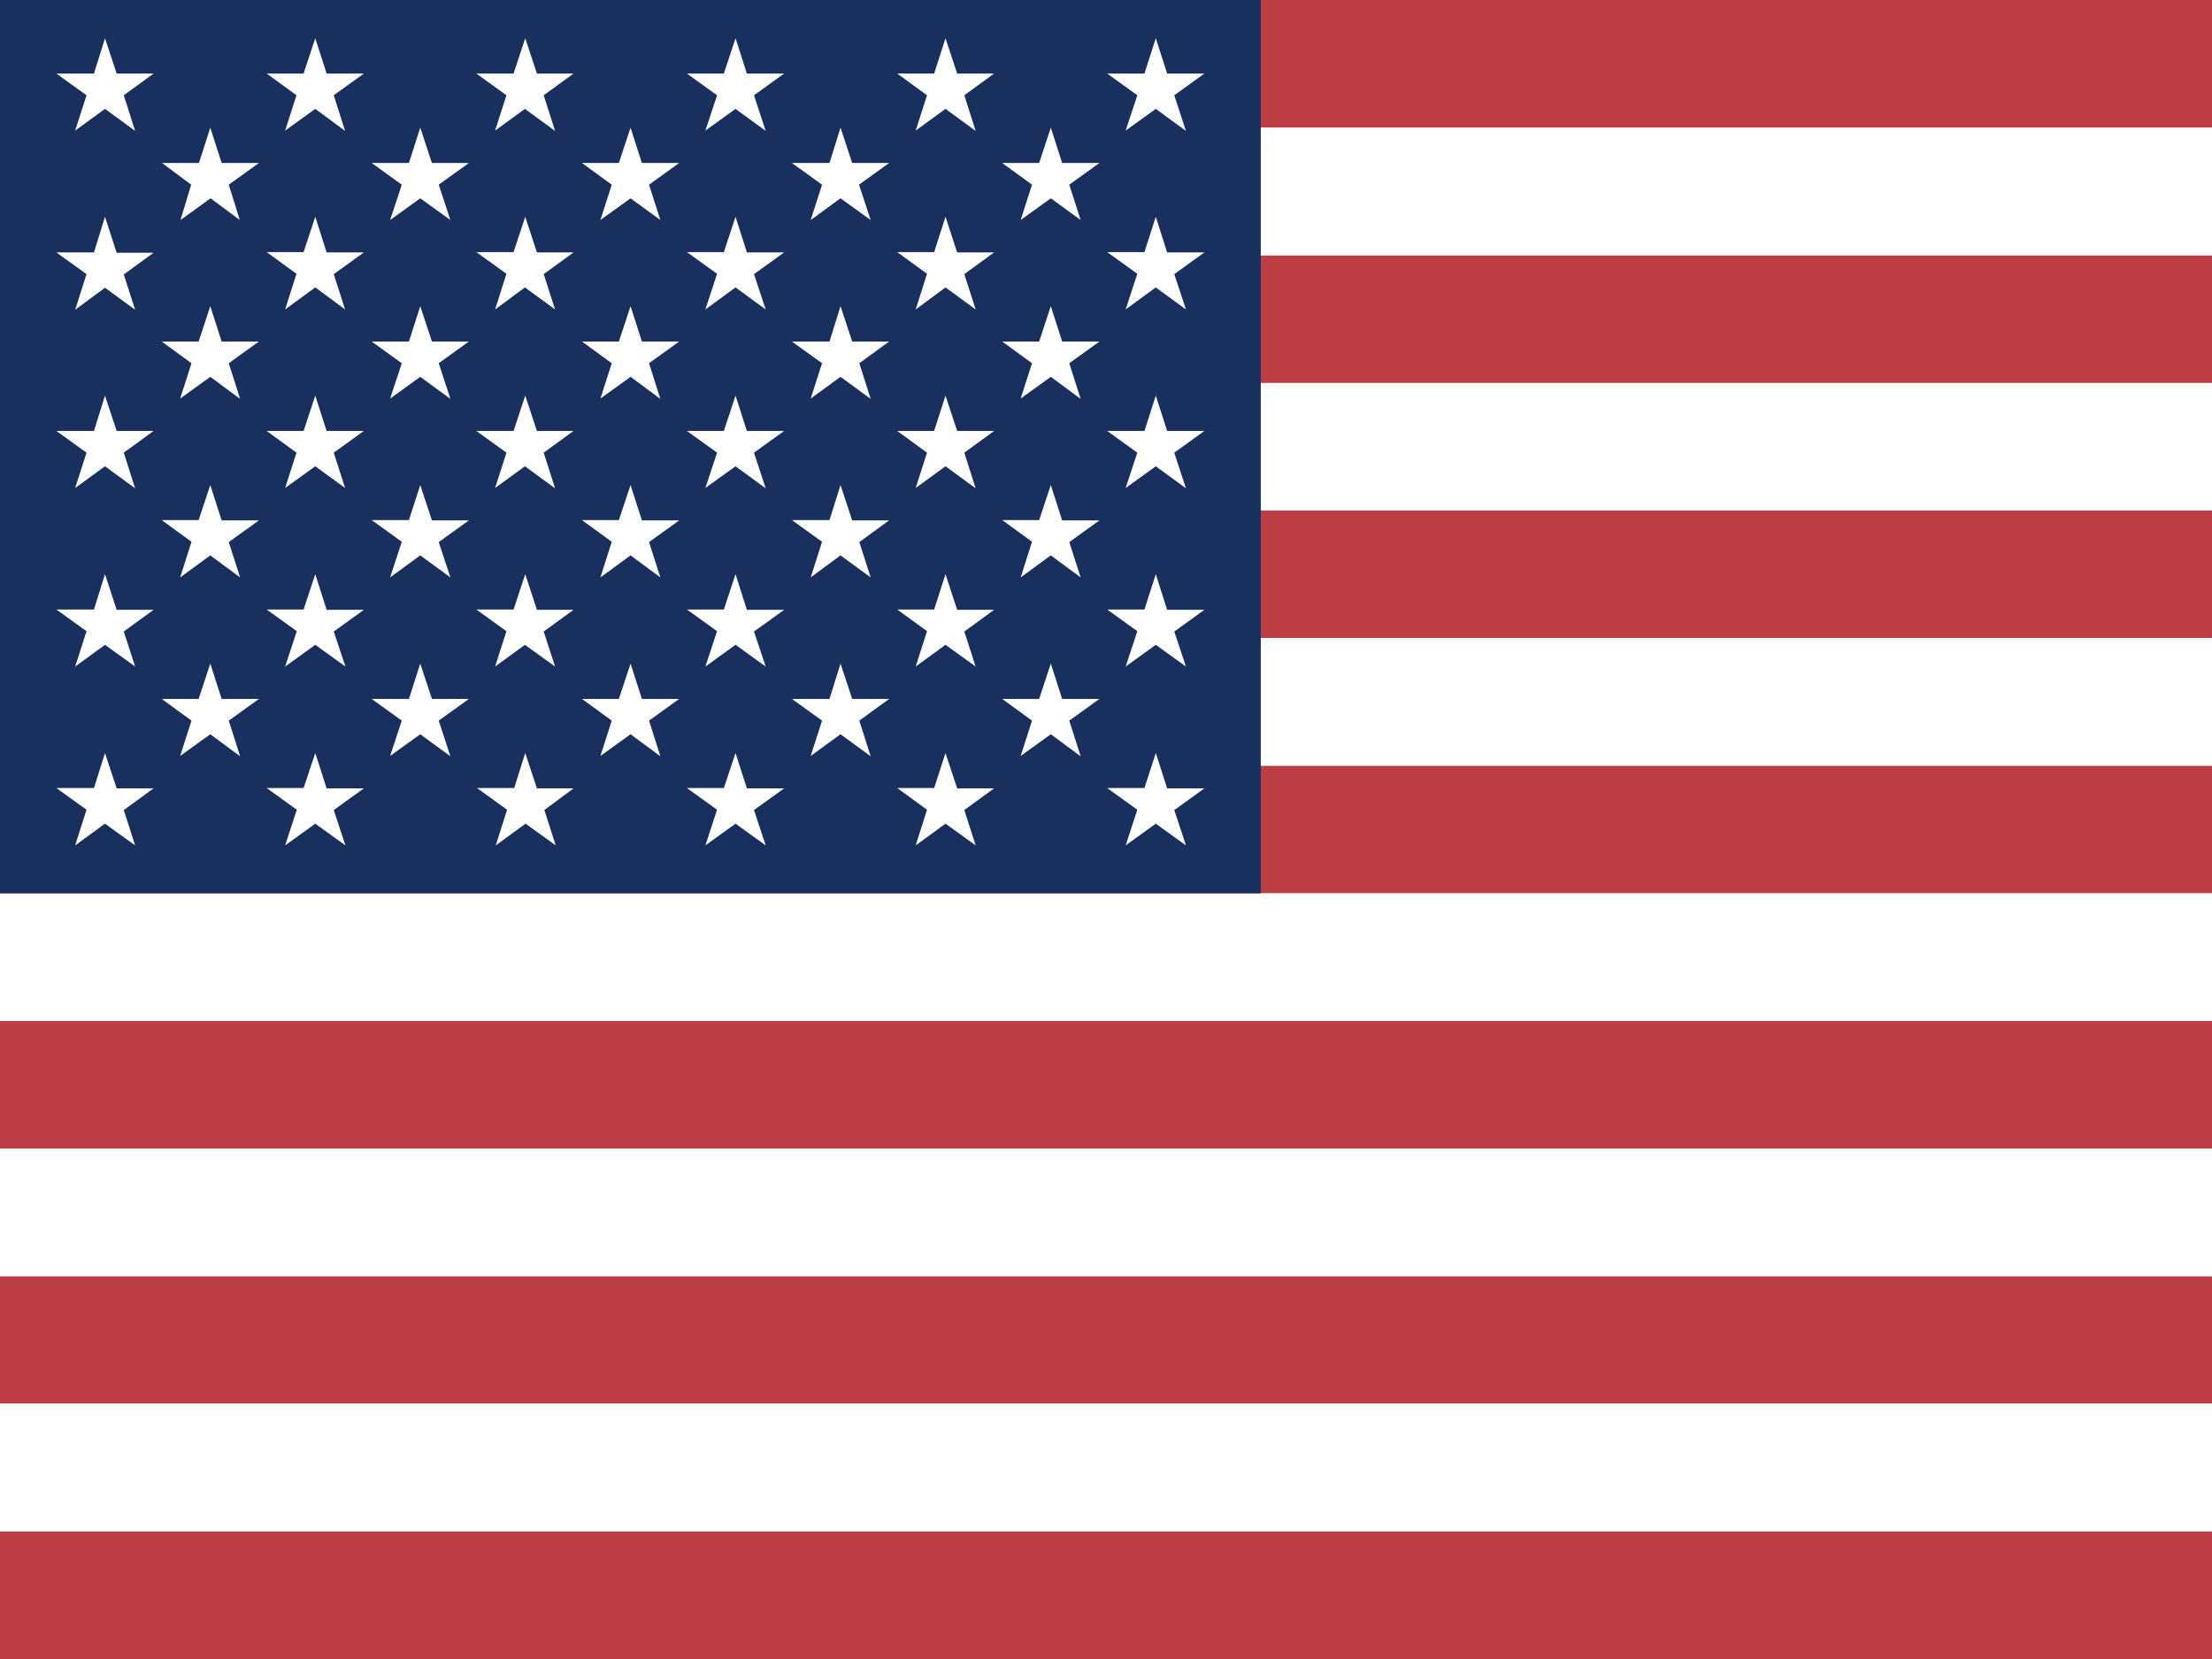
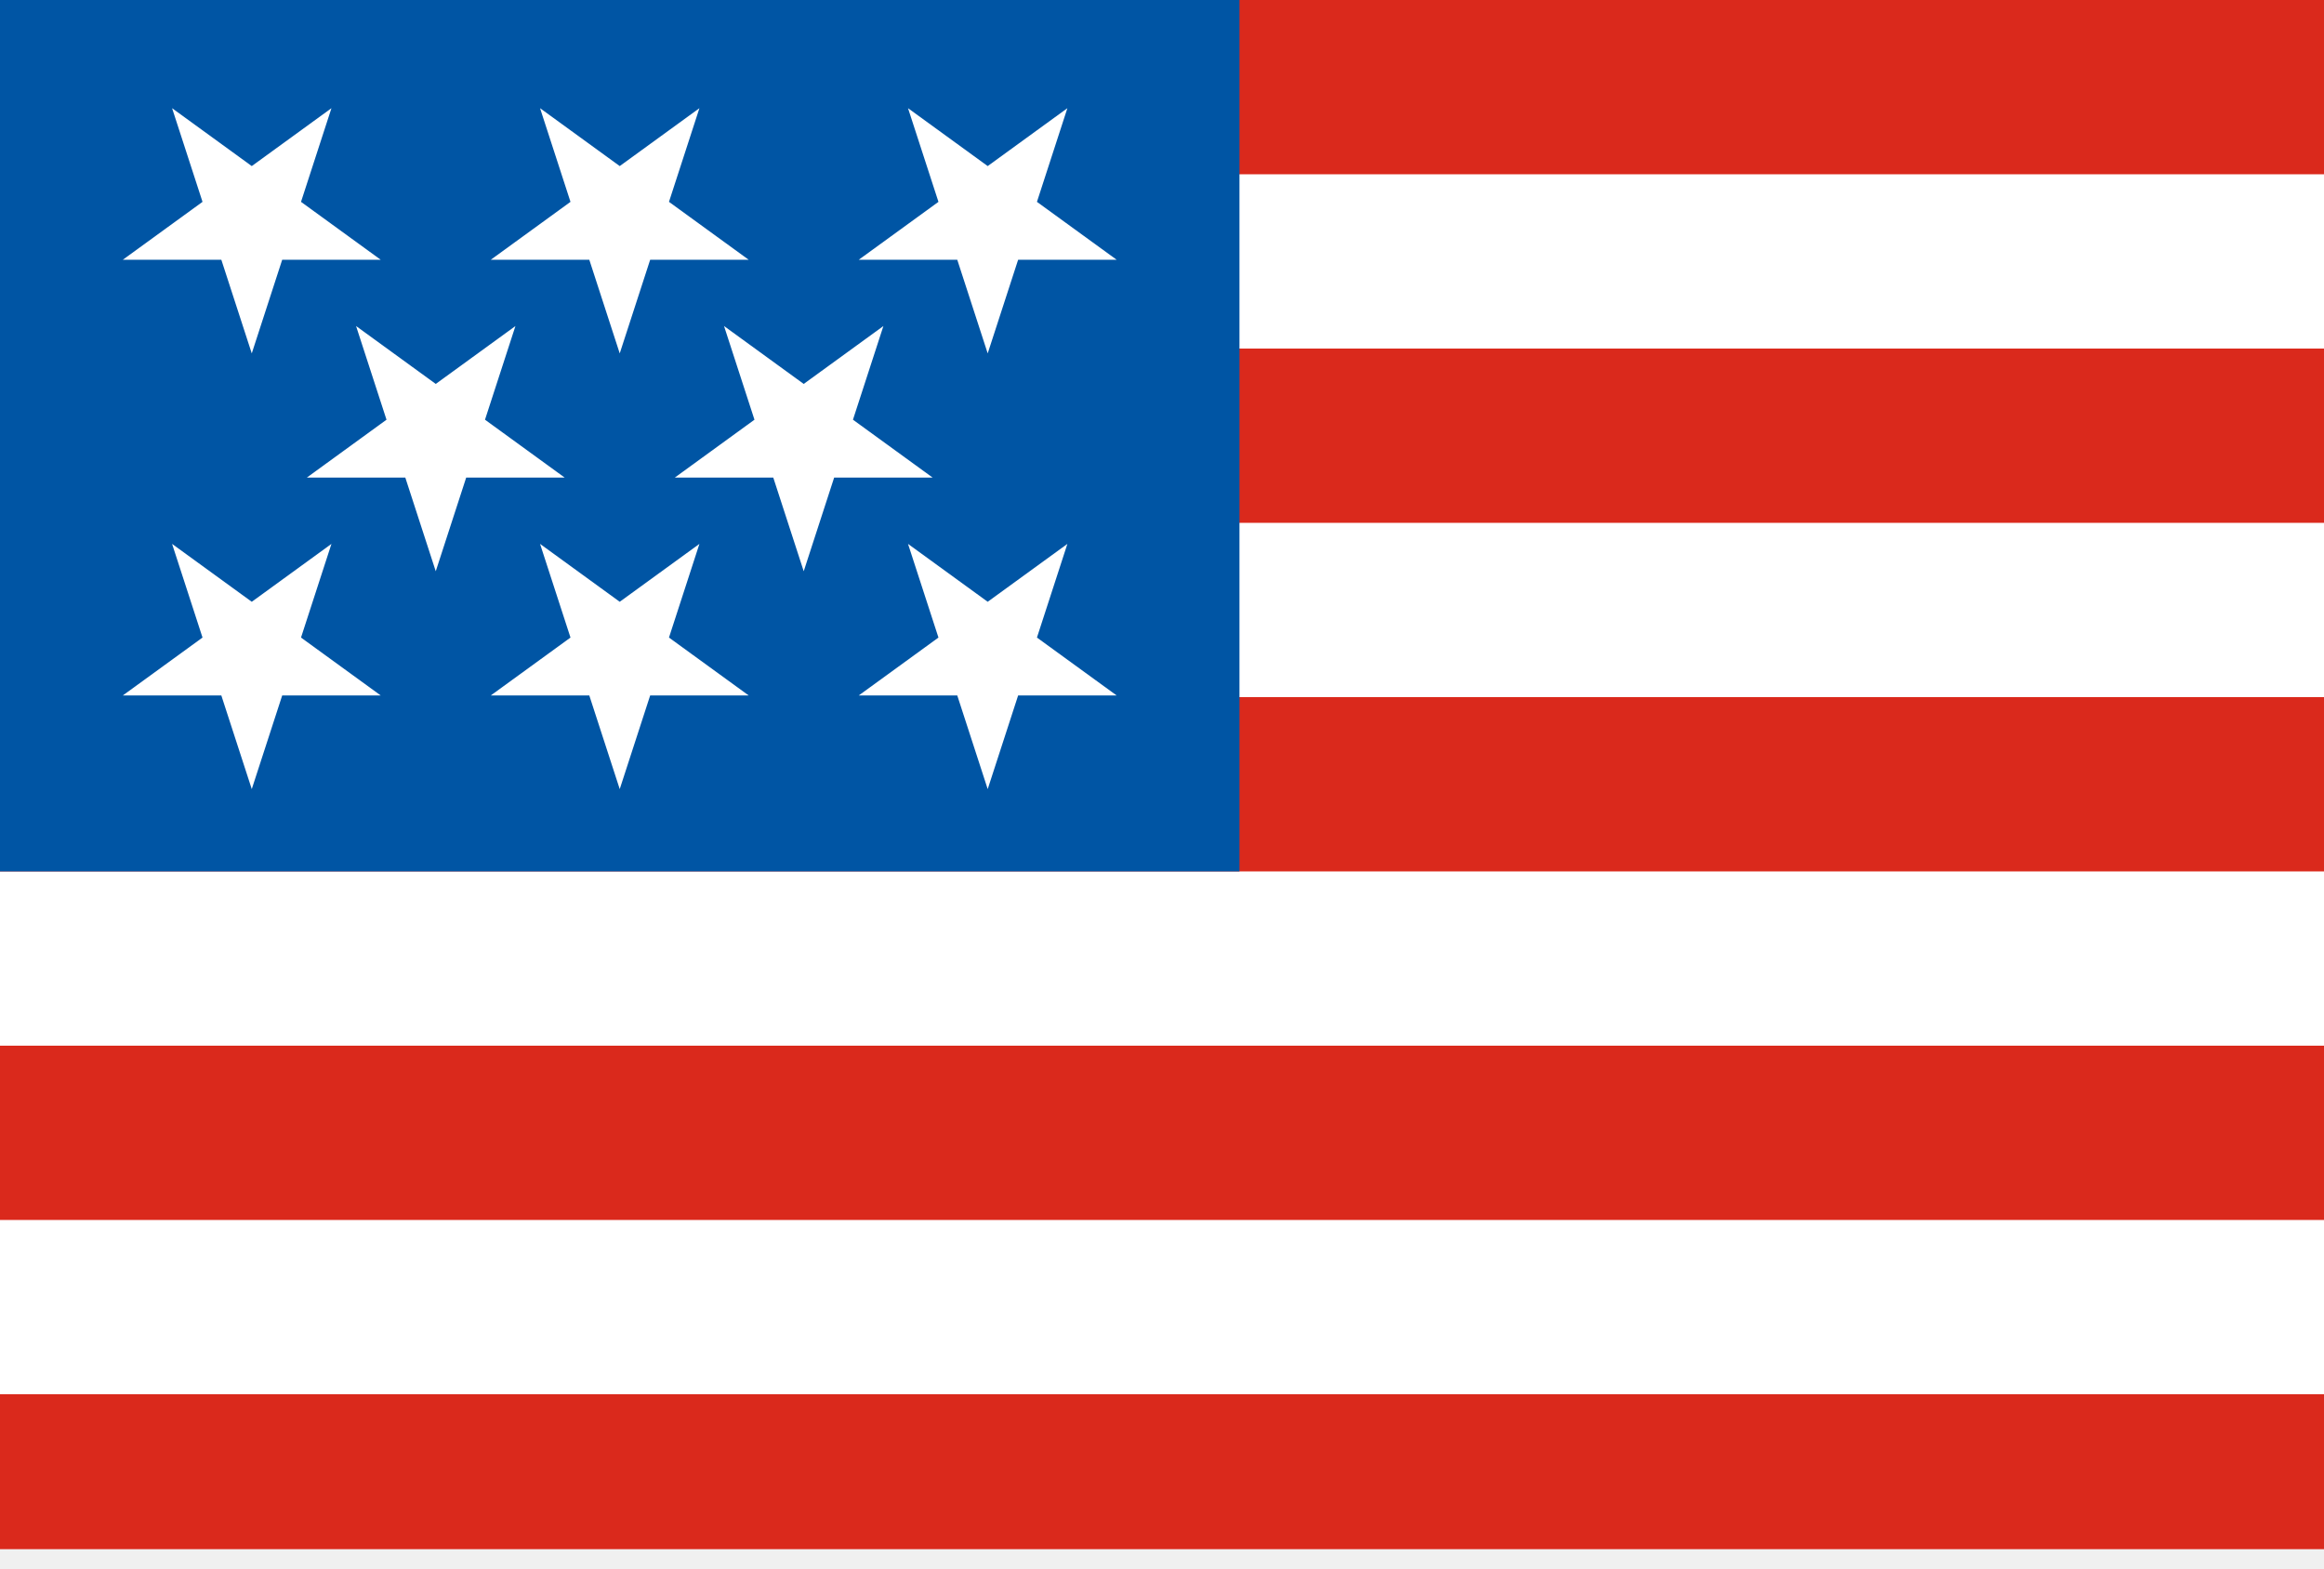
- <svg xmlns="http://www.w3.org/2000/svg" id="flag-icon-css-us" width="640" height="480">
-   <g fill-rule="evenodd">
-     <g stroke-width="1pt">
-       <path fill="#bd3d44" d="M0 0h972.8v39.4H0zm0 78.8h972.8v39.4H0zm0 78.7h972.8V197H0zm0 78.8h972.8v39.4H0zm0 78.8h972.8v39.4H0zm0 78.7h972.8v39.4H0zm0 78.8h972.8V512H0z" transform="scale(.9375)" />
-       <path fill="#fff" d="M0 39.4h972.8v39.4H0zm0 78.8h972.8v39.3H0zm0 78.7h972.8v39.4H0zm0 78.8h972.8v39.4H0zm0 78.8h972.8v39.4H0zm0 78.7h972.8v39.4H0z" transform="scale(.9375)" />
-     </g>
-     <path fill="#192f5d" d="M0 0h389.1v275.7H0z" transform="scale(.9375)" />
-     <path fill="#fff" d="M32.4 11.8L36 22.7h11.4l-9.2 6.7 3.5 11-9.3-6.8-9.2 6.7 3.5-10.9-9.3-6.7H29zm64.9 0l3.5 10.9h11.5l-9.3 6.7 3.5 11-9.2-6.8-9.3 6.7 3.5-10.9-9.2-6.7h11.4zm64.8 0l3.6 10.9H177l-9.2 6.7 3.5 11-9.3-6.8-9.2 6.7 3.5-10.9-9.3-6.7h11.5zm64.9 0l3.5 10.9H242l-9.3 6.7 3.6 11-9.3-6.8-9.3 6.7 3.6-10.9-9.3-6.7h11.4zm64.8 0l3.6 10.9h11.4l-9.2 6.7 3.5 11-9.3-6.8-9.2 6.7 3.5-10.9-9.2-6.7h11.4zm64.9 0l3.5 10.9h11.5l-9.3 6.7 3.6 11-9.3-6.8-9.3 6.7 3.6-10.9-9.3-6.7h11.5zM64.9 39.4l3.5 10.9h11.5L70.6 57 74 67.9 65 61.2l-9.3 6.7L59 57 50 50.3h11.4zm64.8 0l3.6 10.9h11.4l-9.3 6.7 3.6 10.9-9.3-6.7-9.3 6.7L124 57l-9.3-6.7h11.5zm64.9 0l3.5 10.9h11.5l-9.3 6.7 3.5 10.9-9.2-6.7-9.3 6.7 3.5-10.9-9.2-6.7H191zm64.8 0l3.6 10.9h11.4l-9.3 6.7 3.6 10.9-9.3-6.7-9.2 6.7 3.5-10.9-9.3-6.7H256zm64.9 0l3.5 10.9h11.5L330 57l3.5 10.9-9.2-6.7-9.3 6.7 3.5-10.9-9.2-6.7h11.4zM32.4 66.9L36 78h11.4l-9.2 6.7 3.5 10.9-9.3-6.8-9.2 6.8 3.5-11-9.3-6.7H29zm64.9 0l3.5 11h11.5l-9.3 6.7 3.5 10.9-9.2-6.8-9.3 6.8 3.5-11-9.2-6.7h11.4zm64.8 0l3.6 11H177l-9.2 6.7 3.5 10.9-9.3-6.8-9.2 6.8 3.5-11-9.3-6.7h11.5zm64.9 0l3.5 11H242l-9.3 6.7 3.6 10.9-9.3-6.8-9.3 6.8 3.6-11-9.3-6.7h11.4zm64.8 0l3.6 11h11.4l-9.2 6.7 3.5 10.9-9.3-6.8-9.2 6.8 3.5-11-9.2-6.7h11.4zm64.9 0l3.5 11h11.5l-9.3 6.7 3.6 10.9-9.3-6.8-9.3 6.8 3.6-11-9.3-6.7h11.5zM64.9 94.5l3.5 10.9h11.5l-9.3 6.7 3.5 11-9.2-6.8-9.3 6.7 3.5-10.9-9.2-6.7h11.4zm64.8 0l3.6 10.9h11.4l-9.3 6.7 3.6 11-9.3-6.8-9.3 6.7 3.6-10.9-9.3-6.7h11.5zm64.9 0l3.5 10.9h11.5l-9.3 6.7 3.5 11-9.2-6.8-9.3 6.7 3.5-10.9-9.2-6.7H191zm64.8 0l3.6 10.9h11.4l-9.2 6.7 3.5 11-9.3-6.8-9.2 6.7 3.5-10.9-9.3-6.7H256zm64.9 0l3.5 10.9h11.5l-9.3 6.7 3.5 11-9.2-6.8-9.3 6.7 3.5-10.9-9.2-6.7h11.4zM32.4 122.1L36 133h11.4l-9.2 6.7 3.5 11-9.3-6.8-9.2 6.7 3.5-10.9-9.3-6.7H29zm64.9 0l3.5 10.9h11.5l-9.3 6.7 3.5 10.9-9.2-6.7-9.3 6.7 3.5-10.9-9.2-6.7h11.4zm64.8 0l3.6 10.9H177l-9.2 6.7 3.5 11-9.3-6.8-9.2 6.7 3.5-10.9-9.3-6.7h11.5zm64.9 0l3.5 10.9H242l-9.3 6.7 3.6 11-9.3-6.8-9.3 6.7 3.6-10.9-9.3-6.7h11.4zm64.8 0l3.6 10.9h11.4l-9.2 6.7 3.5 11-9.3-6.8-9.2 6.7 3.5-10.9-9.2-6.7h11.4zm64.9 0l3.5 10.9h11.5l-9.3 6.7 3.6 11-9.3-6.8-9.3 6.7 3.6-10.9-9.3-6.7h11.5zM64.9 149.7l3.5 10.9h11.5l-9.3 6.7 3.5 10.9-9.2-6.8-9.3 6.8 3.5-11-9.2-6.7h11.4zm64.8 0l3.6 10.9h11.4l-9.3 6.7 3.6 10.9-9.3-6.8-9.3 6.8 3.6-11-9.3-6.7h11.5zm64.9 0l3.5 10.9h11.5l-9.3 6.7 3.5 10.9-9.2-6.8-9.3 6.8 3.5-11-9.2-6.7H191zm64.8 0l3.6 10.9h11.4l-9.2 6.7 3.5 10.9-9.3-6.8-9.2 6.8 3.5-11-9.3-6.7H256zm64.9 0l3.5 10.9h11.5l-9.3 6.7 3.5 10.9-9.2-6.8-9.3 6.8 3.5-11-9.2-6.7h11.4zM32.4 177.2l3.6 11h11.4l-9.2 6.7 3.5 10.8-9.3-6.7-9.2 6.7 3.5-10.9-9.3-6.7H29zm64.9 0l3.5 11h11.5l-9.3 6.7 3.6 10.8-9.3-6.7-9.3 6.7 3.6-10.9-9.3-6.7h11.4zm64.8 0l3.6 11H177l-9.2 6.7 3.5 10.8-9.3-6.7-9.2 6.7 3.5-10.9-9.3-6.7h11.5zm64.9 0l3.5 11H242l-9.3 6.7 3.6 10.8-9.3-6.7-9.3 6.7 3.6-10.9-9.3-6.7h11.4zm64.8 0l3.6 11h11.4l-9.2 6.7 3.5 10.8-9.3-6.7-9.2 6.7 3.5-10.9-9.2-6.7h11.4zm64.9 0l3.5 11h11.5l-9.3 6.7 3.6 10.8-9.3-6.7-9.3 6.7 3.6-10.9-9.3-6.7h11.5zM64.9 204.8l3.5 10.9h11.5l-9.3 6.7 3.5 11-9.2-6.8-9.3 6.7 3.5-10.9-9.2-6.7h11.4zm64.8 0l3.6 10.9h11.4l-9.3 6.7 3.6 11-9.3-6.8-9.3 6.7 3.6-10.9-9.3-6.7h11.5zm64.9 0l3.5 10.9h11.5l-9.3 6.7 3.5 11-9.2-6.8-9.3 6.7 3.5-10.9-9.2-6.7H191zm64.8 0l3.6 10.9h11.4l-9.2 6.7 3.5 11-9.3-6.8-9.2 6.7 3.5-10.9-9.3-6.7H256zm64.9 0l3.5 10.9h11.5l-9.3 6.7 3.5 11-9.2-6.8-9.3 6.7 3.5-10.9-9.2-6.7h11.4zM32.4 232.4l3.6 10.9h11.4l-9.2 6.7 3.5 10.9-9.3-6.7-9.2 6.7 3.5-11-9.3-6.7H29zm64.9 0l3.5 10.9h11.5L103 250l3.6 10.9-9.3-6.7-9.3 6.7 3.6-11-9.3-6.7h11.4zm64.8 0l3.6 10.9H177L168 250l3.5 10.9-9.3-6.7-9.2 6.7 3.5-11-9.3-6.7h11.5zm64.9 0l3.5 10.9H242l-9.3 6.7 3.6 10.9-9.3-6.7-9.3 6.7 3.6-11-9.3-6.7h11.4zm64.8 0l3.6 10.9h11.4l-9.2 6.7 3.5 10.9-9.3-6.7-9.2 6.7 3.5-11-9.2-6.7h11.4zm64.9 0l3.5 10.9h11.5l-9.3 6.7 3.6 10.9-9.3-6.7-9.3 6.7 3.6-11-9.3-6.7h11.5z" transform="scale(.9375)" />
+ <svg xmlns="http://www.w3.org/2000/svg" xmlns:xlink="http://www.w3.org/1999/xlink" width="600" height="405">
+   <defs>
+     <path id="star" fill="#FFFFFF" transform="scale(0.035)" d="M0,1000L587.785,-809.017L-951.057,309.017H951.057L-587.785,-809.017Z" />
+   </defs>
+   <path fill="#DA291C" d="M600 400H0V0h600" />
+   <rect fill="#FFFFFF" x="0" y="45" width="600" height="45" />
+   <rect fill="#FFFFFF" x="0" y="135" width="600" height="45" />
+   <rect fill="#FFFFFF" x="0" y="225" width="600" height="45" />
+   <rect fill="#FFFFFF" x="0" y="315" width="600" height="45" />
+   <path fill="#0055A4" d="M320 225H0V0h320z" />
+   <g>
+     <use xlink:href="#star" x="65" y="56.25" />
+     <use xlink:href="#star" x="160" y="56.25" />
+     <use xlink:href="#star" x="255" y="56.25" />
+     <use xlink:href="#star" x="112.5" y="112.5" />
+     <use xlink:href="#star" x="207.5" y="112.5" />
+     <use xlink:href="#star" x="65" y="168.75" />
+     <use xlink:href="#star" x="160" y="168.75" />
+     <use xlink:href="#star" x="255" y="168.75" />
  </g>
</svg>
